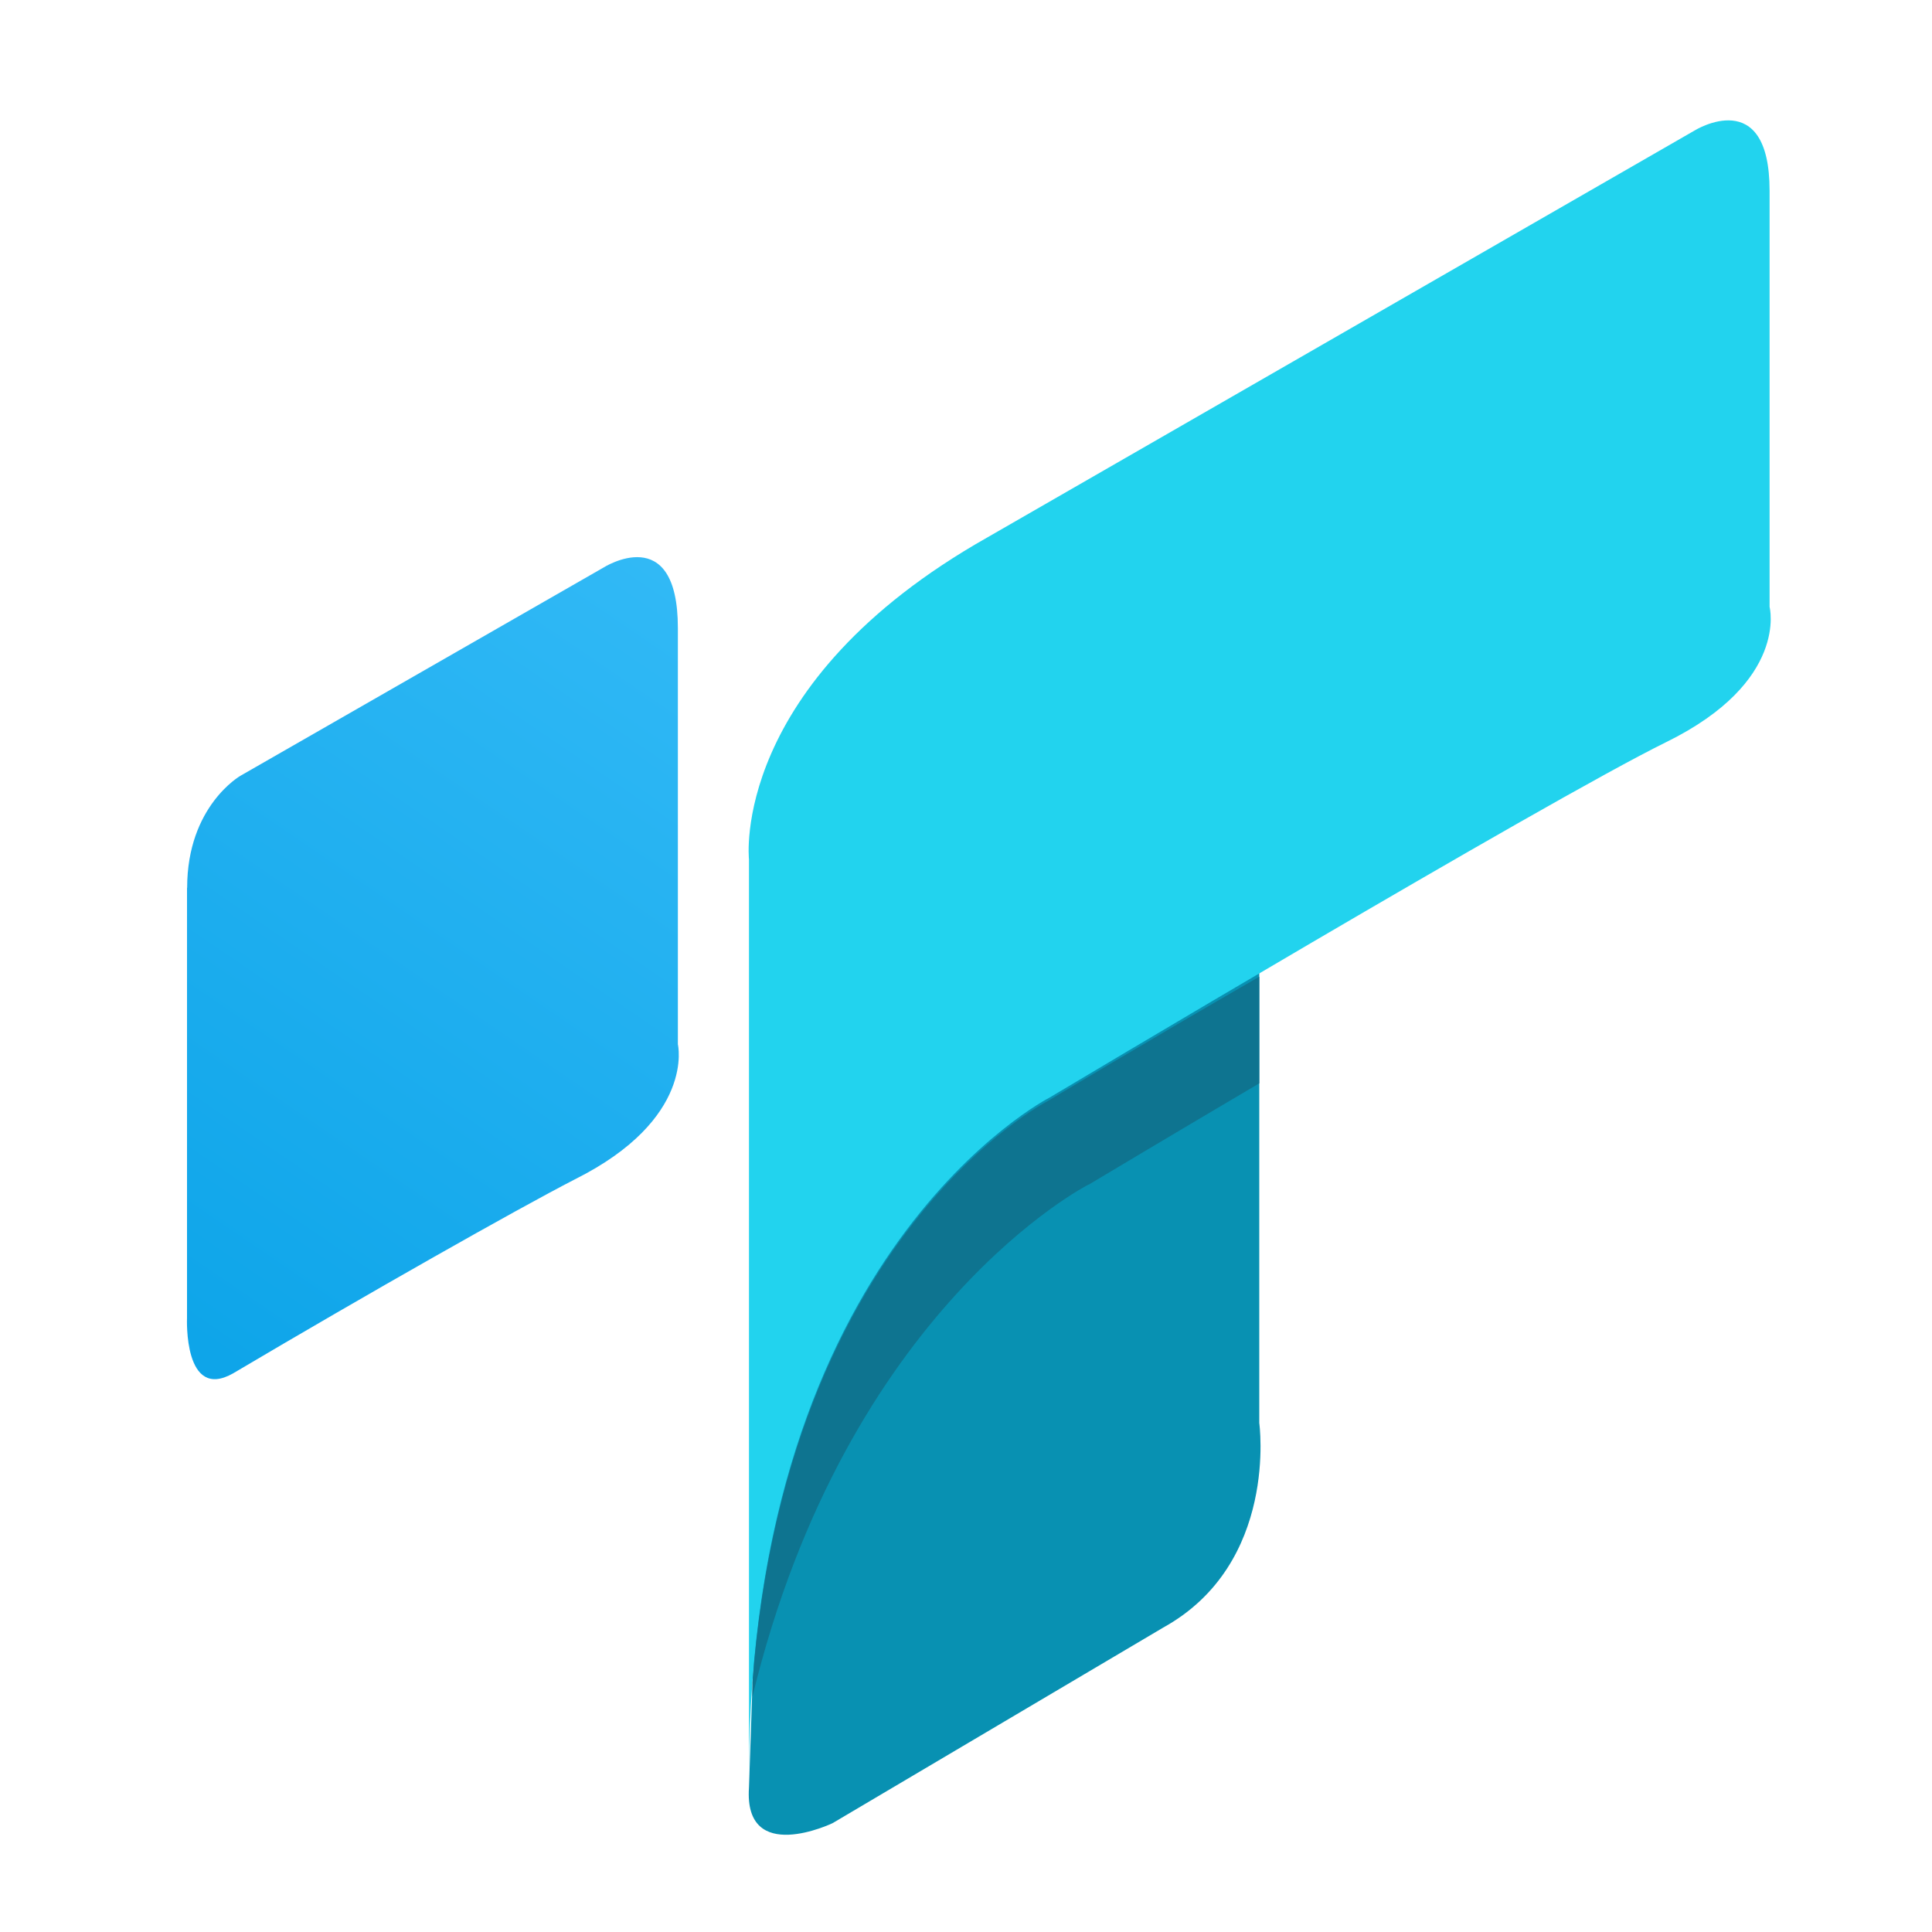
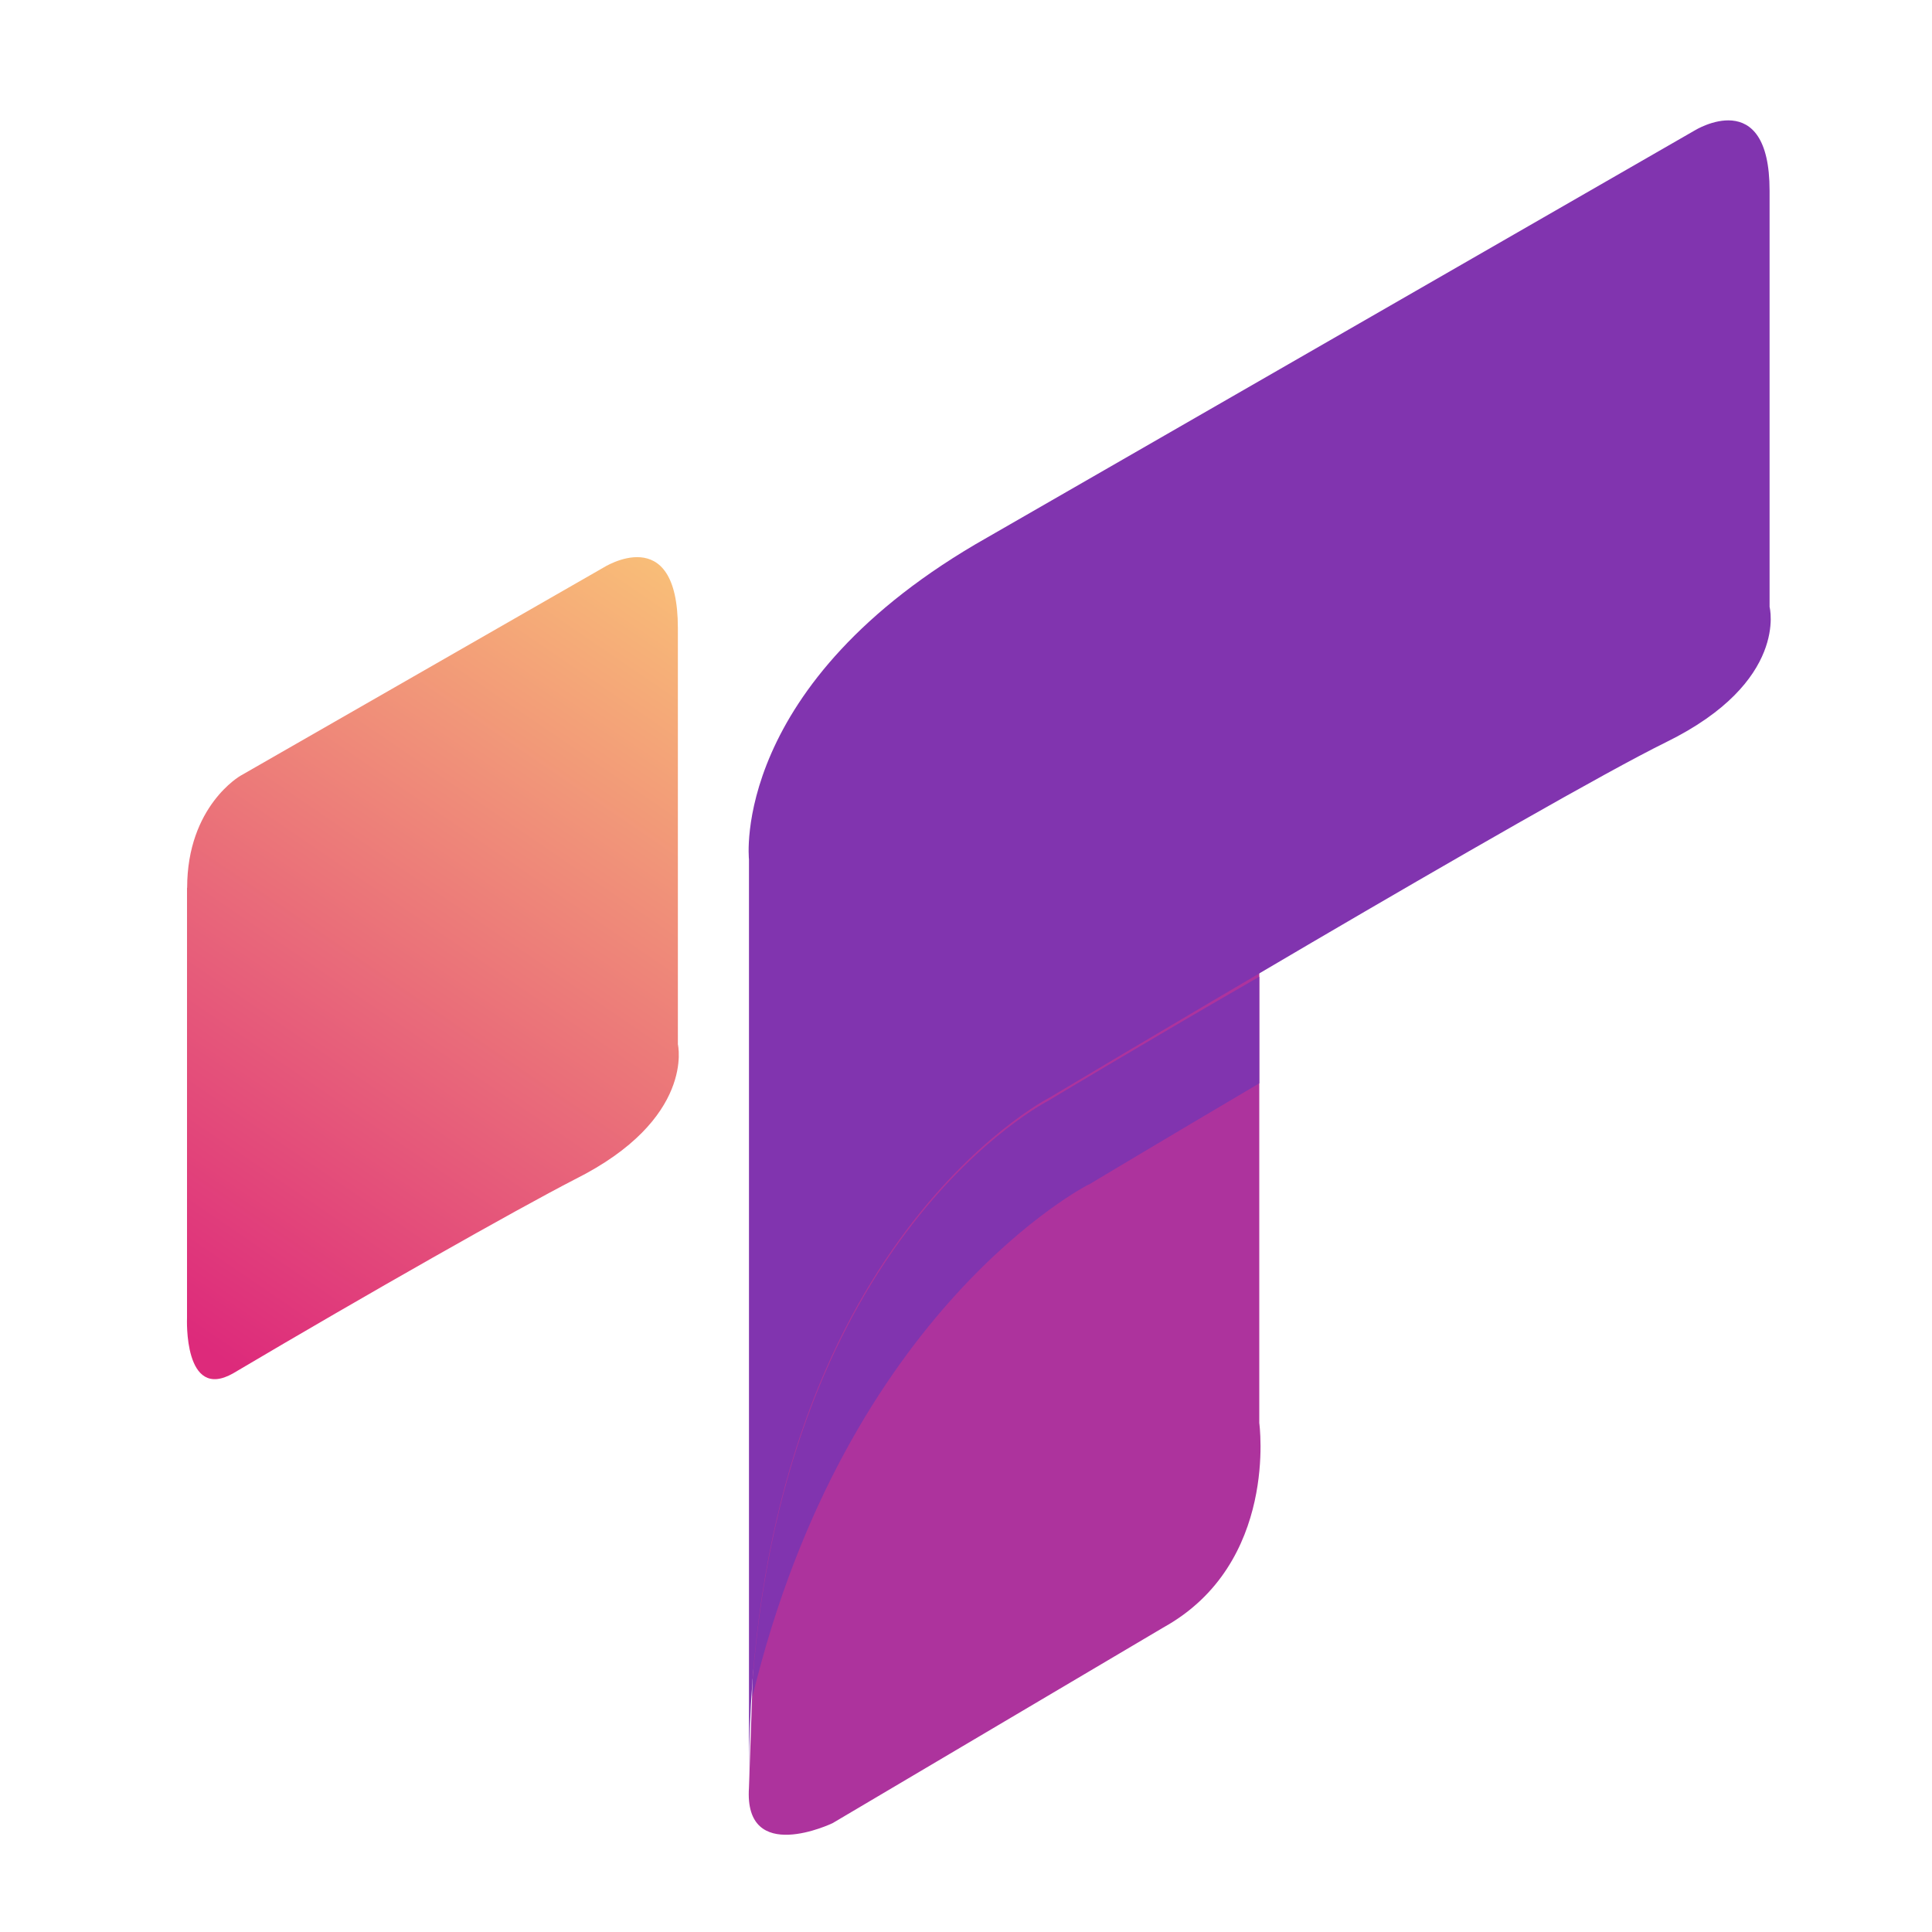
<svg xmlns="http://www.w3.org/2000/svg" width="150" height="150" viewBox="0 0 150 150" role="img" aria-label="TYRO">
  <defs>
    <linearGradient id="tyro-grad" x1="61.29" y1="116.53" x2="14.04" y2="47.15" gradientTransform="translate(0 150.55) scale(1 -1)" gradientUnits="userSpaceOnUse">
-       <stop offset="0" stop-color="#38bdf8" />
-       <stop offset="1" stop-color="#0ea5e9" />
+       <stop offset="0" stop-color="#feda77" />
+       <stop offset="1" stop-color="#dd2a7b" />
    </linearGradient>
  </defs>
  <path d="M14.52,68.93v33.41s-.28,6.49,3.59,4.28c10.49-6.21,21.95-12.7,26.51-15.05,9.39-4.69,8.01-10.49,8.01-10.49V48.77c0-8.42-5.8-4.69-5.8-4.69l-28.16,16.15s-4.14,2.35-4.14,8.7Z" fill="url(#tyro-grad)" />
-   <path d="M97.77,70.17v40.31s1.52,10.91-7.45,15.88l-25.68,15.19s-6.9,3.31-6.49-2.76l1.66-48.73,37.96-19.88Z" fill="#0891b2" />
-   <path d="M58.15,137.95V66.72s-1.52-13.67,18.5-24.99l54.94-31.61s5.8-3.59,5.8,4.69V47.12s1.52,5.8-8.01,10.49c-9.53,4.69-47.9,27.61-47.9,27.61,0,0-23.33,11.87-23.33,52.74Z" fill="#22d3ee" />
-   <path d="M84.52,91.98s5.52-3.31,13.25-7.87v-8.28c-9.11,5.25-16.43,9.66-16.43,9.66,0,0-20.29,10.35-22.92,45.14v1.1c7.32-30.23,26.09-39.76,26.09-39.76Z" fill="#0e7490" />
+   <path d="M97.77,70.17v40.31s1.52,10.91-7.45,15.88l-25.68,15.19s-6.9,3.31-6.49-2.76l1.66-48.73,37.96-19.88Z" fill="#ad339d" />
+   <path d="M58.15,137.95V66.72s-1.52-13.67,18.5-24.99l54.94-31.61s5.8-3.59,5.8,4.69V47.12s1.52,5.8-8.01,10.49c-9.53,4.69-47.9,27.61-47.9,27.61,0,0-23.33,11.87-23.33,52.74Z" fill="#8134af" />
+   <path d="M84.52,91.98s5.52-3.31,13.25-7.87v-8.28c-9.11,5.25-16.43,9.66-16.43,9.66,0,0-20.29,10.35-22.92,45.14v1.1c7.32-30.23,26.09-39.76,26.09-39.76Z" fill="#8134af" />
</svg>
